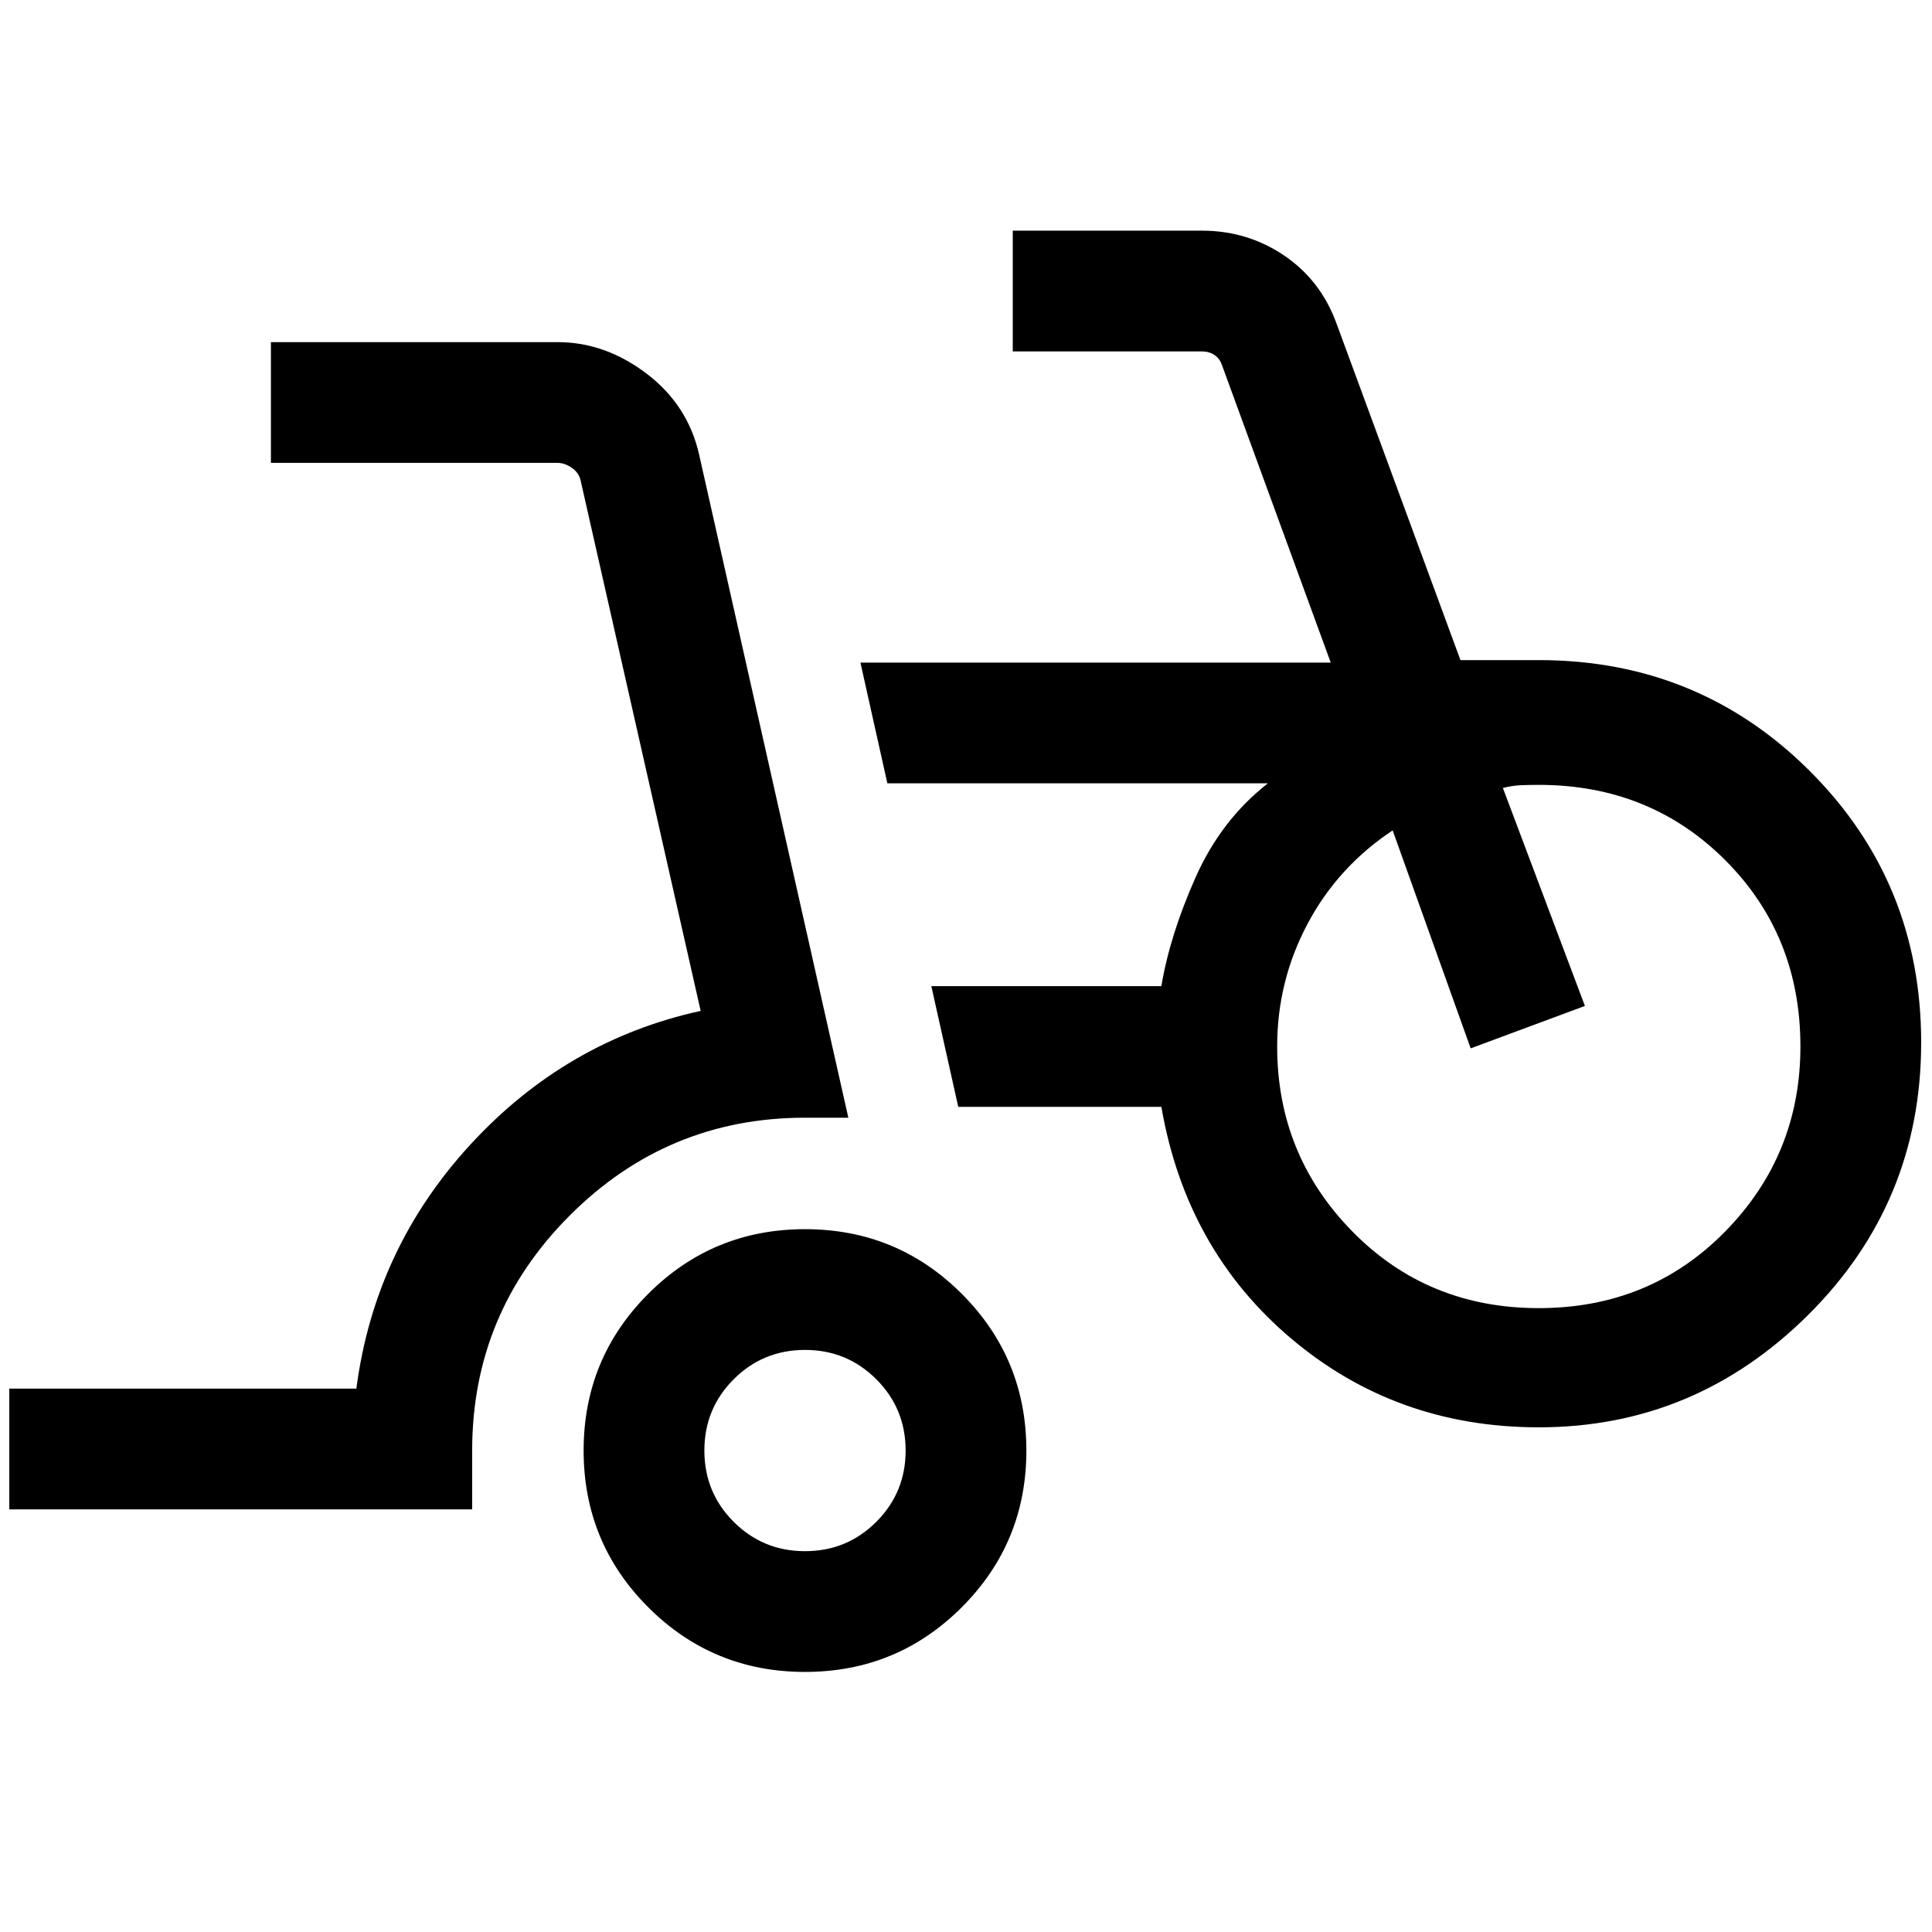
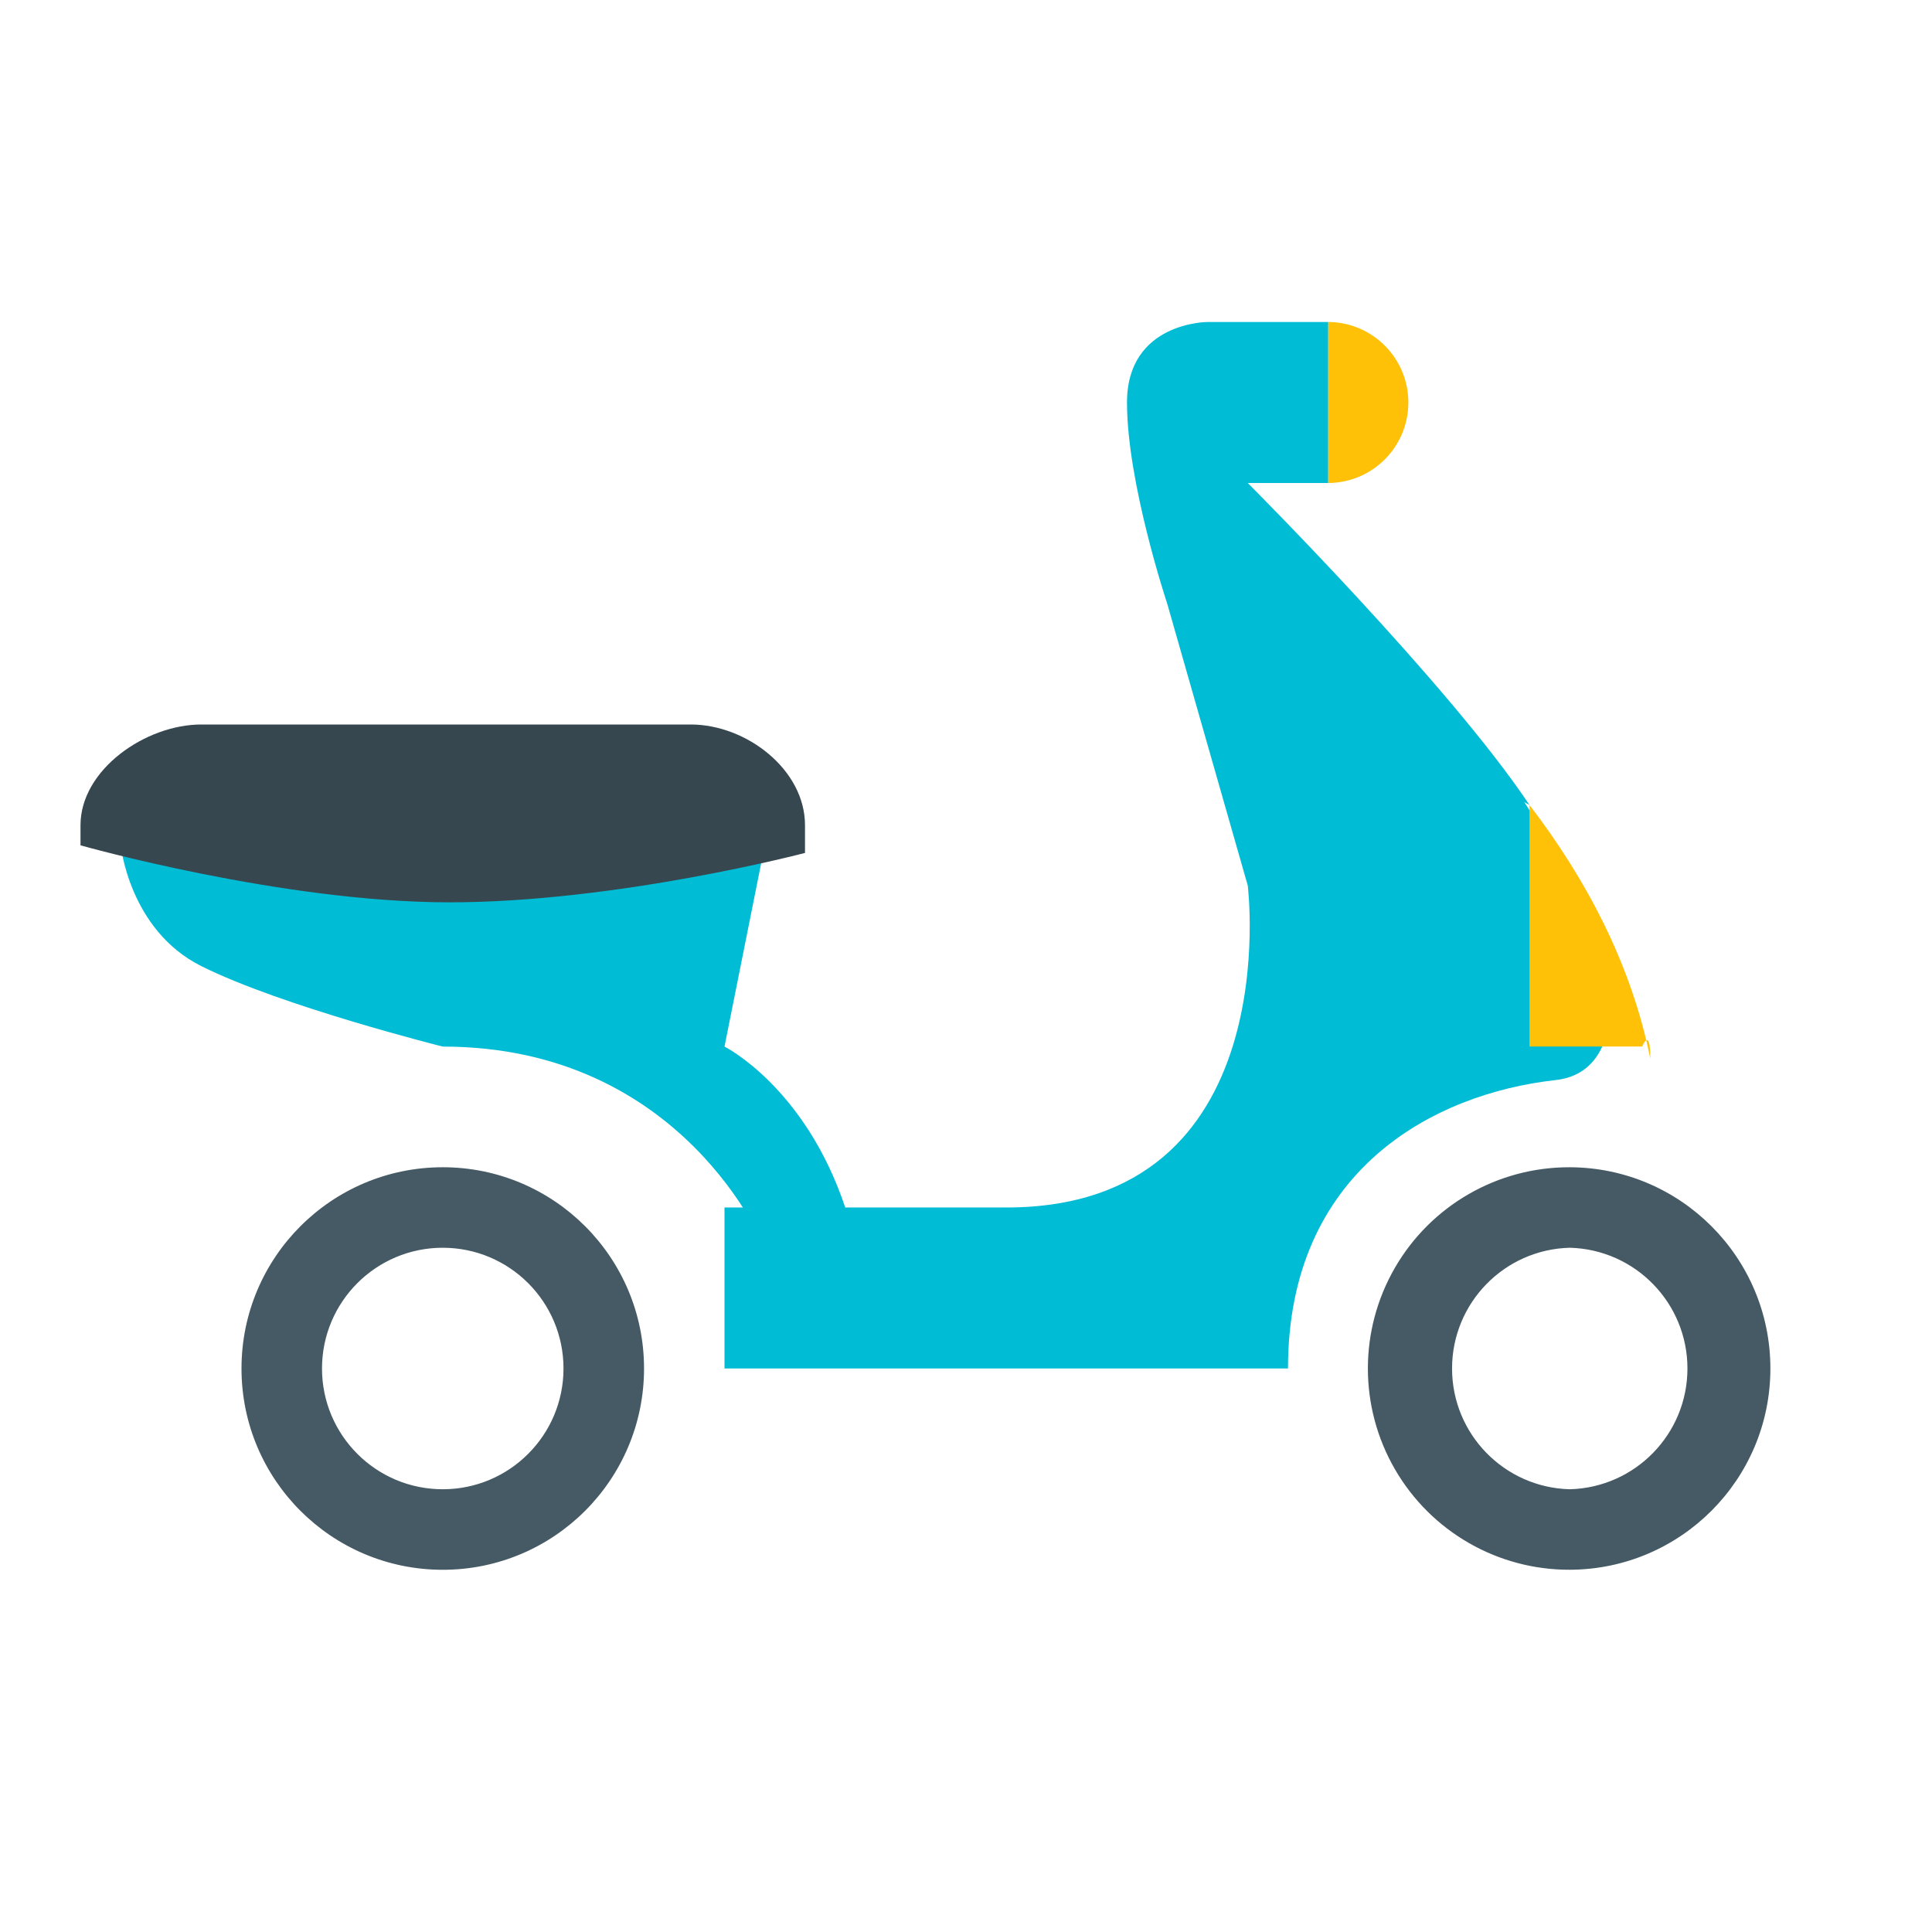
- <svg xmlns="http://www.w3.org/2000/svg" height="24" viewBox="0 -960 960 960" width="24">
-   <path d="M4.616-210.001v-59.998h172.462q9.077-69.539 56.692-121.308 47.616-51.769 114.385-66.384l-59.539-263.078q-.769-4.231-4.423-6.732-3.654-2.5-7.116-2.5H134.616v-59.998h142.461q23.538 0 44.115 15.577 20.577 15.576 26.192 40.268l74.154 329.538H400q-68.308 0-116.846 48.539-48.539 48.538-48.539 116.846v29.23h-230ZM400-129.231q-45.769 0-77.884-32.116-32.115-32.115-32.115-77.884t32.115-77.884Q354.231-349.23 400-349.23t77.884 32.115q32.115 32.115 32.115 77.884t-32.115 77.884Q445.769-129.231 400-129.231Zm0-59.999q20.846 0 35.424-14.577 14.577-14.577 14.577-35.424 0-20.846-14.577-35.423-14.578-14.577-35.424-14.577t-35.424 14.577q-14.577 14.577-14.577 35.423 0 20.847 14.577 35.424Q379.154-189.23 400-189.23Zm364.616-61.54q-70.846 0-123.038-44.115-52.193-44.116-64.5-115.116H476.154l-13.384-59.998h114.308q4.231-25.308 16.962-53.963 12.731-28.654 35.962-46.808H440.924l-13.385-59.999h233.693l-54.001-147.694q-1.153-3.462-3.846-5.193-2.692-1.73-6.154-1.73h-94v-59.999h94q22.538 0 40.73 12.269 18.192 12.269 26.038 33.577l61.693 167.54h38.924q79.538 0 134.768 55.23Q954.615-521.538 954.615-442q0 79.615-56.192 135.422-56.192 55.808-133.807 55.808Zm0-59.229q55.231 0 92.616-38.077 37.384-38.078 37.384-91.924 0-55.231-37.384-92.616-37.385-37.385-92.616-37.385-5.462 0-9.309.193-3.846.192-8.538 1.346l40.769 108.308-56.768 21.076-38.769-108.308q-27.308 18.154-42.347 46.539-15.039 28.385-15.039 60.847 0 53.846 37.385 91.924 37.385 38.077 92.616 38.077ZM400-239.231ZM764.616-440Z" />
+ <svg xmlns="http://www.w3.org/2000/svg" width="800px" height="800px" viewBox="0 0 1024 1024" class="icon" version="1.1">
+   <path d="M832 618.667a106.667 106.667 0 1 0 0 213.333 106.667 106.667 0 0 0 0-213.333z m0 170.667a64.021 64.021 0 0 1 0-128 64.021 64.021 0 0 1 0 128zM234.667 618.667a106.667 106.667 0 1 0 0.021 213.355A106.667 106.667 0 0 0 234.667 618.667z m0 170.667a64 64 0 1 1 0-128 64 64 0 0 1 0 128z" fill="#455A64" />
+   <path d="M832 725.333l-85.333-170.667M234.667 725.333l85.333-149.333" fill="none" />
+   <path d="M384 725.333h298.667c0-104.384 76.48-145.664 141.909-152.875C855.275 569.045 853.333 533.333 853.333 533.333c-21.333-106.667-106.667-192-170.667-234.667l-64 21.333 42.667 149.333s21.333 170.667-128 170.667h-149.333v85.333z" fill="#00BCD4" />
+   <path d="M234.667 554.709c128 0 170.667 106.667 170.667 106.667l42.667-21.333c-21.333-64-64-85.333-64-85.333l21.333-106.667H64s4.501 44.885 42.667 64c42.667 21.333 128 42.667 128 42.667zM618.667 320s-21.333-64-21.333-106.667 42.667-42.667 42.667-42.667h64v85.333h-42.667s106.667 106.667 149.333 170.667l-192-106.667z" fill="#00BCD4" />
+   <path d="M810.667 426.667v128h59.691c4.715-10.368 4.309 6.336 4.309 6.336-10.069-50.304-34.411-95.765-64-134.336zM704 170.667v85.333a42.667 42.667 0 0 0 0-85.333z" fill="#FFC107" />
+   <path d="M640 213.333l-128 64" fill="none" />
+   <path d="M661.333 725.397a170.667 170.667 0 0 1 291.328-120.747M405.333 725.184a170.027 170.027 0 0 0-49.984-120.512 170.645 170.645 0 0 0-241.365 0" fill="none" />
+   <path d="M426.667 452.075s-99.541 26.176-188.437 26.176S42.667 448.043 42.667 448.043v-10.667C42.667 407.893 77.205 384 106.667 384h259.456C395.563 384 426.667 407.893 426.667 437.376v14.699z" fill="#37474F" />
</svg>
